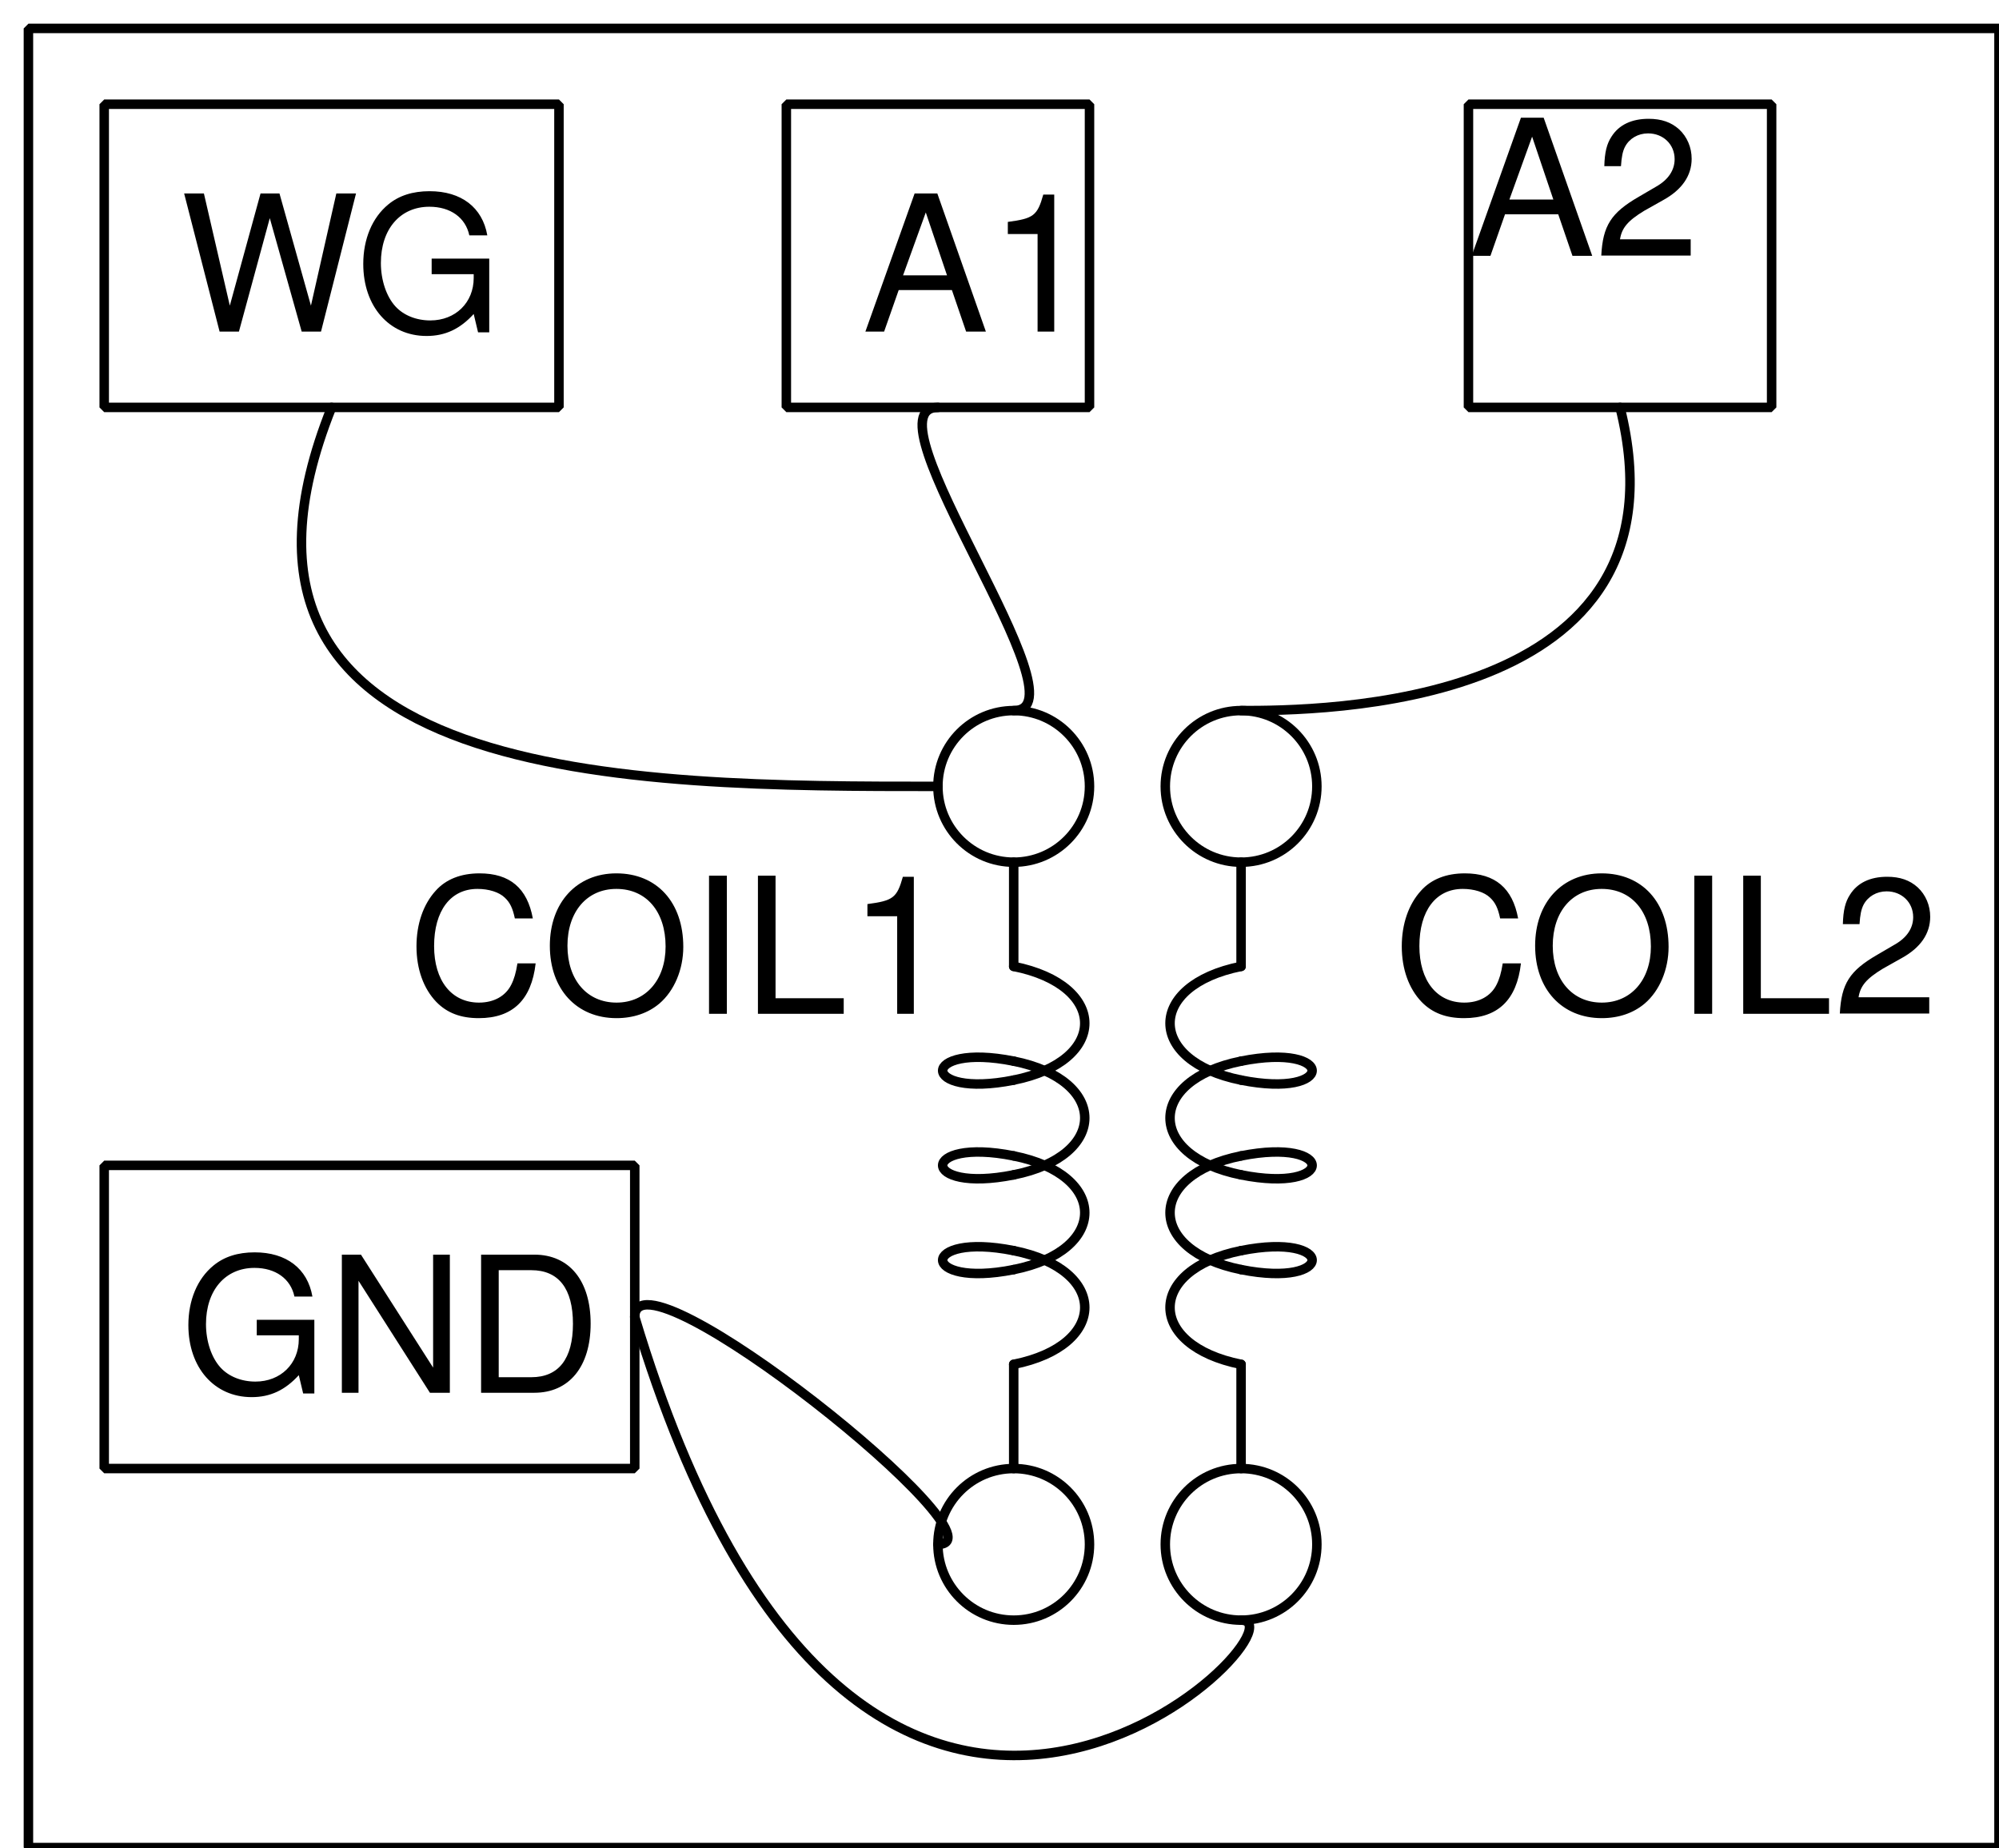
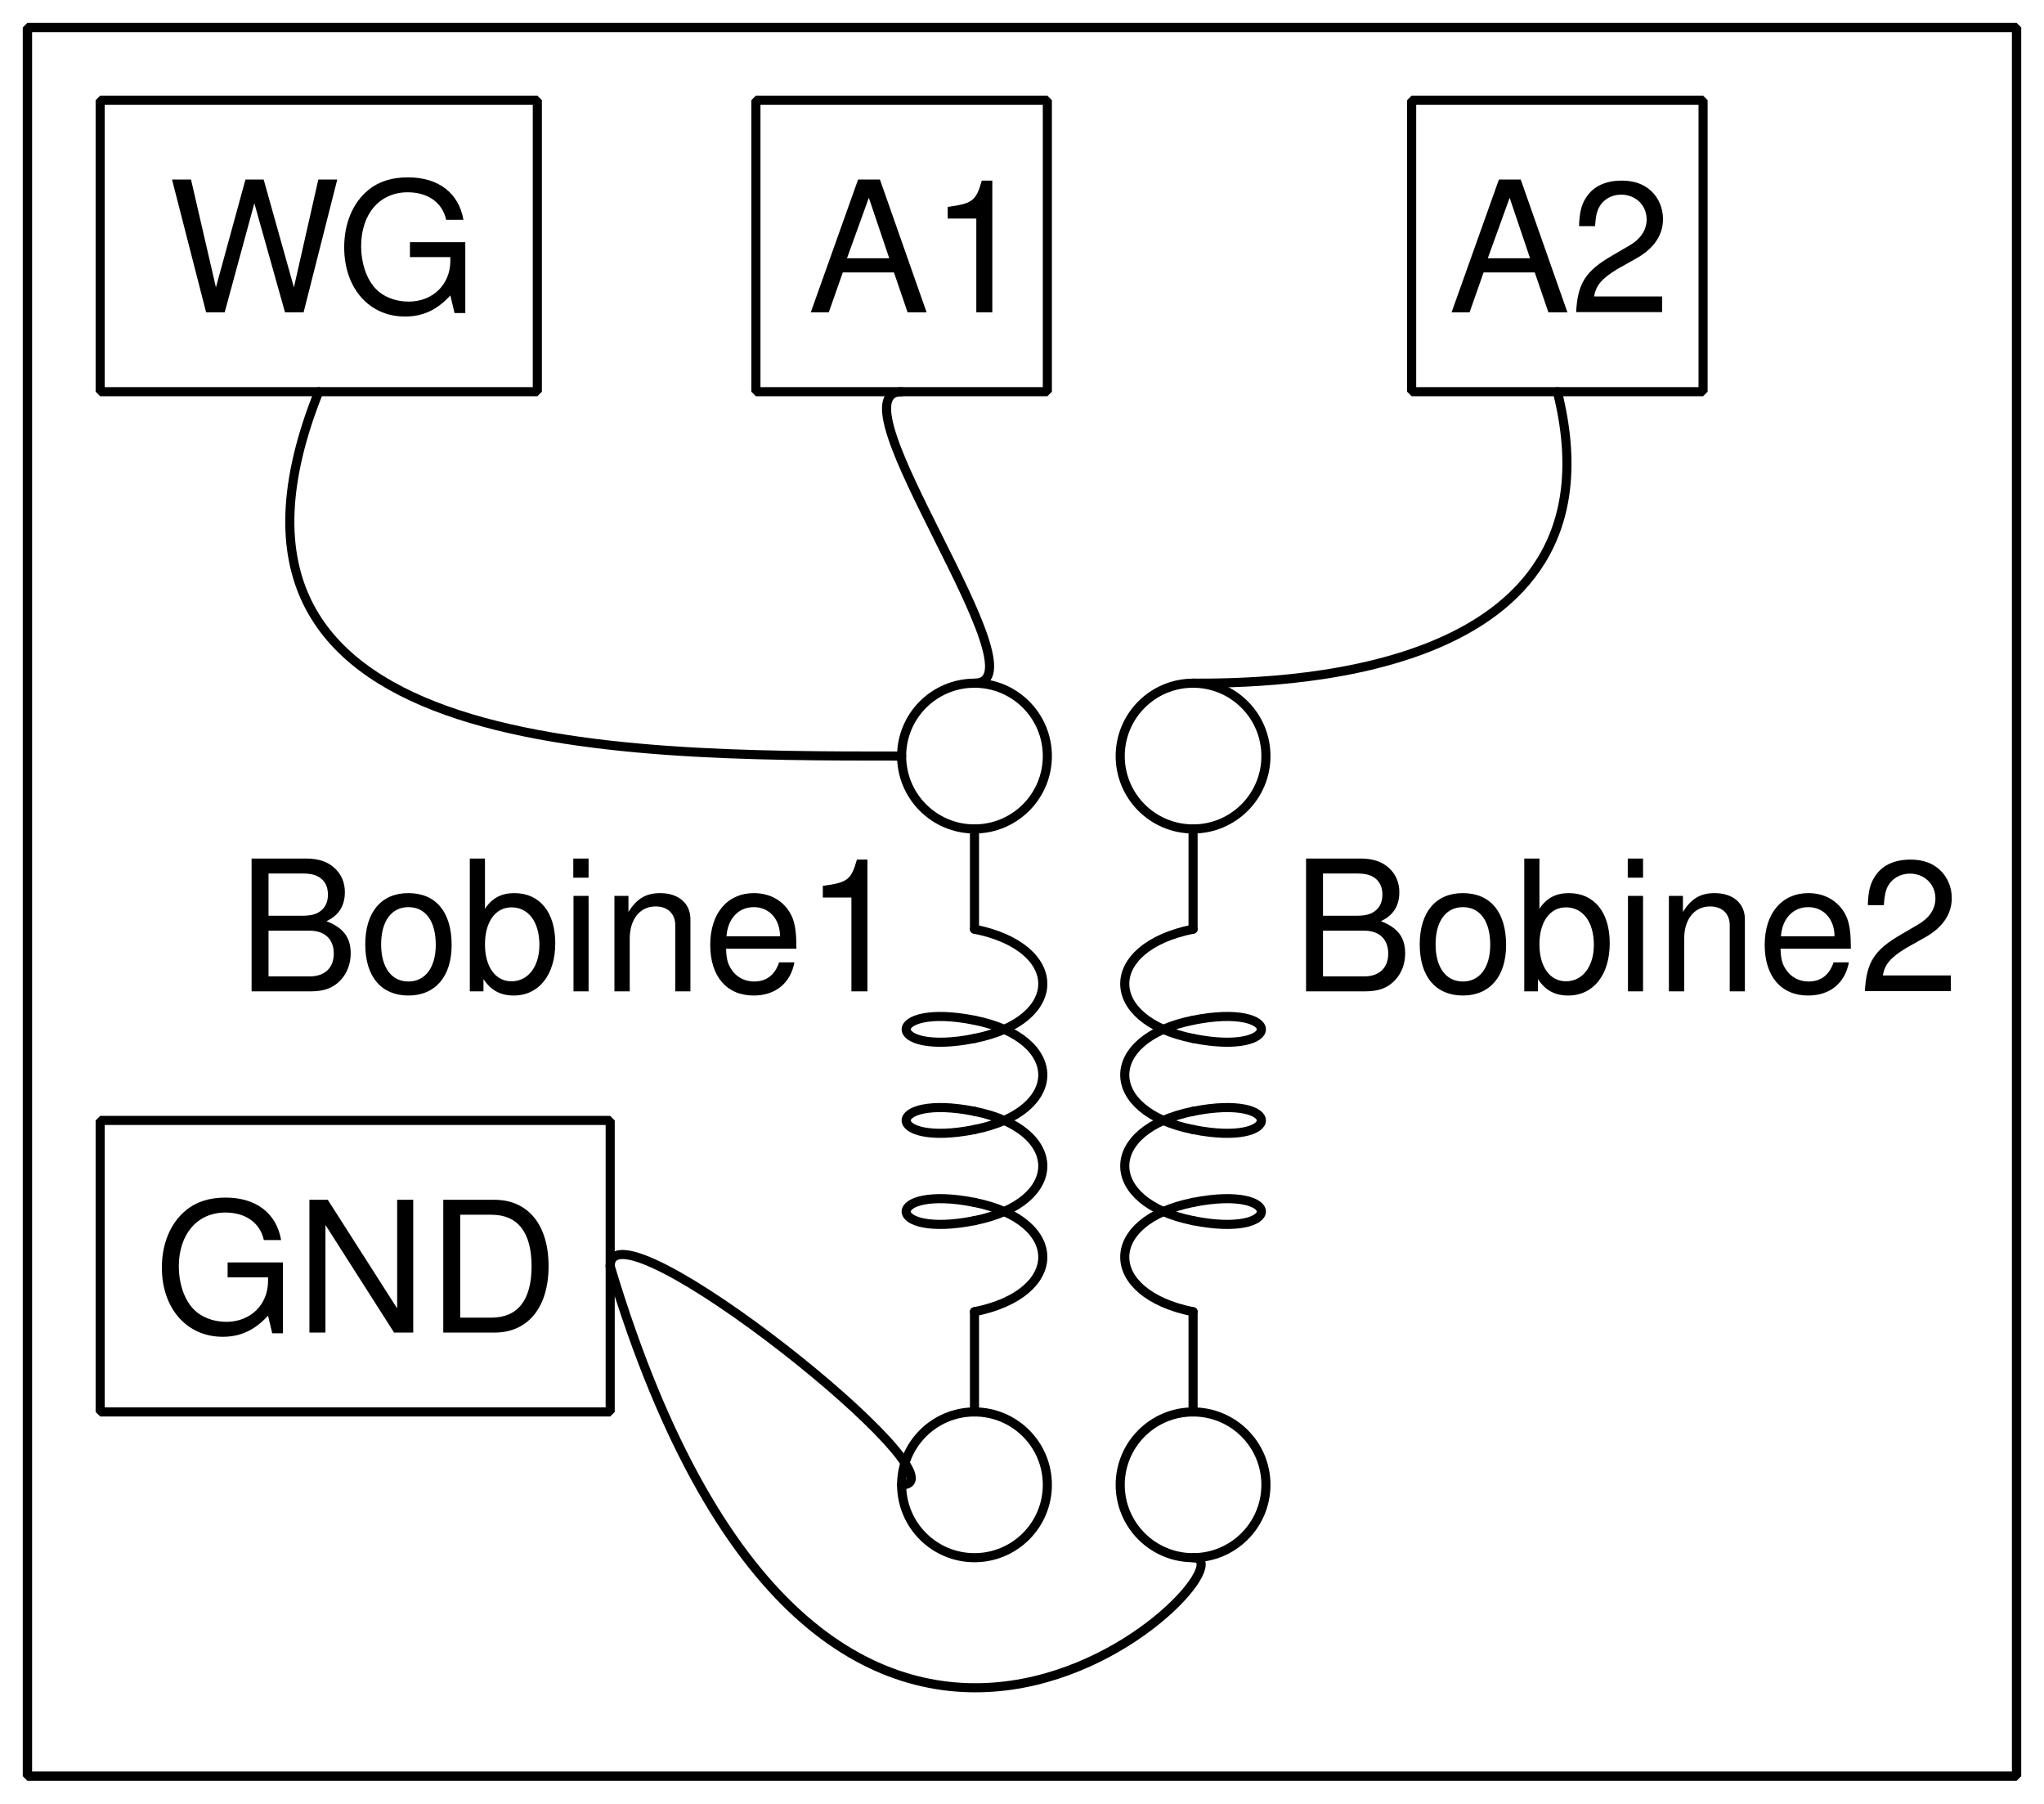
- <svg xmlns="http://www.w3.org/2000/svg" version="1.1" id="transformer" width="100%" height="100%" viewBox="-6 -6 422 390">
-   <g stroke="black">
-     <g transform="matrix(   1    0   -0    1  32  64)" fill="#000000">
-       <text stroke="none" font-family="Helvetica" font-size="40">
-         <tspan x="0" y="0">WG</tspan>
-       </text>
-     </g>
-     <g transform="matrix(   1    0   -0    1 288 368)" fill="#000000">
-       <text stroke="none" font-family="Helvetica" font-size="40">
-         <tspan x="0" y="0" />
-       </text>
-     </g>
-     <g transform="matrix(   1    0   -0    1 176  64)" fill="#000000">
-       <text stroke="none" font-family="Helvetica" font-size="40">
-         <tspan x="0" y="0">A1</tspan>
-       </text>
-     </g>
-     <path d="M208,258 C228,262 228,278 208,282 " fill="none" stroke-width="2" stroke-linejoin="bevel" stroke-linecap="round" stroke="#000000" />
-     <path d="M208,258 C188,254 188,266 208,262 " fill="none" stroke-width="2" stroke-linejoin="bevel" stroke-linecap="round" stroke="#000000" />
-     <path d="M208,198 C228,202 228,218 208,222 " fill="none" stroke-width="2" stroke-linejoin="bevel" stroke-linecap="round" stroke="#000000" />
-     <path d="M208,218 C228,222 228,238 208,242 " fill="none" stroke-width="2" stroke-linejoin="bevel" stroke-linecap="round" stroke="#000000" />
-     <path d="M208,238 C228,242 228,258 208,262 " fill="none" stroke-width="2" stroke-linejoin="bevel" stroke-linecap="round" stroke="#000000" />
-     <path d="M208,218 C188,214 188,226 208,222 " fill="none" stroke-width="2" stroke-linejoin="bevel" stroke-linecap="round" stroke="#000000" />
-     <path d="M208,238 C188,234 188,246 208,242 " fill="none" stroke-width="2" stroke-linejoin="bevel" stroke-linecap="round" stroke="#000000" />
-     <path d="M208,282 L208,304 " fill="none" stroke-width="2" stroke-linejoin="bevel" stroke-linecap="round" stroke="#000000" />
-     <path d="M208,198 L208,176 " fill="none" stroke-width="2" stroke-linejoin="bevel" stroke-linecap="round" stroke="#000000" />
-     <path d="M256,222 C236,218 236,202 256,198 " fill="none" stroke-width="2" stroke-linejoin="bevel" stroke-linecap="round" stroke="#000000" />
-     <path d="M256,222 C276,226 276,214 256,218 " fill="none" stroke-width="2" stroke-linejoin="bevel" stroke-linecap="round" stroke="#000000" />
-     <path d="M256,282 C236,278 236,262 256,258 " fill="none" stroke-width="2" stroke-linejoin="bevel" stroke-linecap="round" stroke="#000000" />
-     <path d="M256,262 C236,258 236,242 256,238 " fill="none" stroke-width="2" stroke-linejoin="bevel" stroke-linecap="round" stroke="#000000" />
-     <path d="M256,242 C236,238 236,222 256,218 " fill="none" stroke-width="2" stroke-linejoin="bevel" stroke-linecap="round" stroke="#000000" />
-     <path d="M256,262 C276,266 276,254 256,258 " fill="none" stroke-width="2" stroke-linejoin="bevel" stroke-linecap="round" stroke="#000000" />
-     <path d="M256,242 C276,246 276,234 256,238 " fill="none" stroke-width="2" stroke-linejoin="bevel" stroke-linecap="round" stroke="#000000" />
-     <path d="M256,198 L256,176 " fill="none" stroke-width="2" stroke-linejoin="bevel" stroke-linecap="round" stroke="#000000" />
-     <path d="M256,282 L256,304 " fill="none" stroke-width="2" stroke-linejoin="bevel" stroke-linecap="round" stroke="#000000" />
-     <g transform="matrix(   1    0   -0    1 304  48)" fill="#000000">
-       <text stroke="none" font-family="Helvetica" font-size="40">
-         <tspan x="0" y="0">A2</tspan>
-       </text>
-     </g>
-     <path d="M16,16 L16,80 112,80 112,16 z" fill="none" stroke-width="2" stroke-linejoin="bevel" stroke-linecap="round" stroke="#000000" />
-     <path d="M160,16 L160,80 224,80 224,16 z" fill="none" stroke-width="2" stroke-linejoin="bevel" stroke-linecap="round" stroke="#000000" />
-     <path d="M304,16 L304,80 368,80 368,16 z" fill="none" stroke-width="2" stroke-linejoin="bevel" stroke-linecap="round" stroke="#000000" />
-     <ellipse cx="256" cy="160" rx="16" ry="16" fill="none" stroke-width="2" stroke-linejoin="bevel" stroke-linecap="round" stroke="#000000" />
-     <ellipse cx="208" cy="160" rx="16" ry="16" fill="none" stroke-width="2" stroke-linejoin="bevel" stroke-linecap="round" stroke="#000000" />
-     <ellipse cx="208" cy="320" rx="16" ry="16" fill="none" stroke-width="2" stroke-linejoin="bevel" stroke-linecap="round" stroke="#000000" />
-     <ellipse cx="256" cy="320" rx="16" ry="16" fill="none" stroke-width="2" stroke-linejoin="bevel" stroke-linecap="round" stroke="#000000" />
-     <g transform="matrix(   1    0   -0    1  32 288)" fill="#000000">
-       <text stroke="none" font-family="Helvetica" font-size="40">
-         <tspan x="0" y="0">GND</tspan>
-       </text>
-     </g>
-     <path d="M16,240 L16,304 128,304 128,240 z" fill="none" stroke-width="2" stroke-linejoin="bevel" stroke-linecap="round" stroke="#000000" />
-     <path d="M192,320 C208,320 128,256 128,272 " fill="none" stroke-width="2" stroke-linejoin="bevel" stroke-linecap="round" stroke="#000000" />
-     <path d="M256,336 C272,336 176,432 128,272 " fill="none" stroke-width="2" stroke-linejoin="bevel" stroke-linecap="round" stroke="#000000" />
-     <path d="M192,160 C128,160 32,160 64,80 " fill="none" stroke-width="2" stroke-linejoin="bevel" stroke-linecap="round" stroke="#000000" />
-     <path d="M208,144 C224,144 176,80 192,80 " fill="none" stroke-width="2" stroke-linejoin="bevel" stroke-linecap="round" stroke="#000000" />
-     <path d="M256,144 C272,144 352,144 336,80 " fill="none" stroke-width="2" stroke-linejoin="bevel" stroke-linecap="round" stroke="#000000" />
-     <path d="M0,0 L0,384 416,384 416,0 z" fill="none" stroke-width="2" stroke-linejoin="bevel" stroke-linecap="round" stroke="#000000" />
-     <g transform="matrix(   1 -1.5586e-11 1.5586e-11    1 288 208)" fill="#000000">
-       <text stroke="none" font-family="Helvetica" font-size="40">
-         <tspan x="0" y="0">COIL2</tspan>
-       </text>
-     </g>
-     <g transform="matrix(   1    0   -0    1  80 208)" fill="#000000">
-       <text stroke="none" font-family="Helvetica" font-size="40">
-         <tspan x="0" y="0">COIL1</tspan>
-       </text>
-     </g>
-   </g>
+ <svg xmlns="http://www.w3.org/2000/svg" version="1.1" id="transformer" width="448.866" height="396" viewBox="-6 -6 448.866 396">
+   <defs id="defs115" />
+   <text font-size="40" id="text6" style="font-size:40px;font-family:Helvetica;fill:#000000;stroke:none" x="30.903" y="62.58">
+     <tspan x="30.903" y="62.58" id="tspan4">WG</tspan>
+   </text>
+   <text font-size="40" id="text12" style="font-size:40px;font-family:Helvetica;fill:#000000;stroke:none" x="288" y="368">
+     <tspan x="288" y="368" id="tspan10" />
+   </text>
+   <text font-size="40" id="text18" style="font-size:40px;font-family:Helvetica;fill:#000000;stroke:none" x="171.361" y="62.58">
+     <tspan x="171.361" y="62.58" id="tspan16">A1</tspan>
+   </text>
+   <path style="fill:none;stroke:#000000;stroke-width:2;stroke-linecap:round;stroke-linejoin:bevel" id="path22" d="m 208,258 c 20,4 20,20 0,24" />
+   <path style="fill:none;stroke:#000000;stroke-width:2;stroke-linecap:round;stroke-linejoin:bevel" id="path24" d="m 208,258 c -20,-4 -20,8 0,4" />
+   <path style="fill:none;stroke:#000000;stroke-width:2;stroke-linecap:round;stroke-linejoin:bevel" id="path26" d="m 208,198 c 20,4 20,20 0,24" />
+   <path style="fill:none;stroke:#000000;stroke-width:2;stroke-linecap:round;stroke-linejoin:bevel" id="path28" d="m 208,218 c 20,4 20,20 0,24" />
+   <path style="fill:none;stroke:#000000;stroke-width:2;stroke-linecap:round;stroke-linejoin:bevel" id="path30" d="m 208,238 c 20,4 20,20 0,24" />
+   <path style="fill:none;stroke:#000000;stroke-width:2;stroke-linecap:round;stroke-linejoin:bevel" id="path32" d="m 208,218 c -20,-4 -20,8 0,4" />
+   <path style="fill:none;stroke:#000000;stroke-width:2;stroke-linecap:round;stroke-linejoin:bevel" id="path34" d="m 208,238 c -20,-4 -20,8 0,4" />
+   <path style="fill:none;stroke:#000000;stroke-width:2;stroke-linecap:round;stroke-linejoin:bevel" id="path36" d="m 208,282 v 22" />
+   <path style="fill:none;stroke:#000000;stroke-width:2;stroke-linecap:round;stroke-linejoin:bevel" id="path38" d="M 208,198 V 176" />
+   <path style="fill:none;stroke:#000000;stroke-width:2;stroke-linecap:round;stroke-linejoin:bevel" id="path40" d="m 256,222 c -20,-4 -20,-20 0,-24" />
+   <path style="fill:none;stroke:#000000;stroke-width:2;stroke-linecap:round;stroke-linejoin:bevel" id="path42" d="m 256,222 c 20,4 20,-8 0,-4" />
+   <path style="fill:none;stroke:#000000;stroke-width:2;stroke-linecap:round;stroke-linejoin:bevel" id="path44" d="m 256,282 c -20,-4 -20,-20 0,-24" />
+   <path style="fill:none;stroke:#000000;stroke-width:2;stroke-linecap:round;stroke-linejoin:bevel" id="path46" d="m 256,262 c -20,-4 -20,-20 0,-24" />
+   <path style="fill:none;stroke:#000000;stroke-width:2;stroke-linecap:round;stroke-linejoin:bevel" id="path48" d="m 256,242 c -20,-4 -20,-20 0,-24" />
+   <path style="fill:none;stroke:#000000;stroke-width:2;stroke-linecap:round;stroke-linejoin:bevel" id="path50" d="m 256,262 c 20,4 20,-8 0,-4" />
+   <path style="fill:none;stroke:#000000;stroke-width:2;stroke-linecap:round;stroke-linejoin:bevel" id="path52" d="m 256,242 c 20,4 20,-8 0,-4" />
+   <path style="fill:none;stroke:#000000;stroke-width:2;stroke-linecap:round;stroke-linejoin:bevel" id="path54" d="M 256,198 V 176" />
+   <path style="fill:none;stroke:#000000;stroke-width:2;stroke-linecap:round;stroke-linejoin:bevel" id="path56" d="m 256,282 v 22" />
+   <text font-size="40" id="text60" style="font-size:40px;font-family:Helvetica;fill:#000000;stroke:none" x="312.081" y="62.58">
+     <tspan x="312.081" y="62.58" id="tspan58">A2</tspan>
+   </text>
+   <path style="fill:none;stroke:#000000;stroke-width:2;stroke-linecap:round;stroke-linejoin:bevel" id="path64" d="m 16,16 v 64 h 96 V 16 Z" />
+   <path style="fill:none;stroke:#000000;stroke-width:2;stroke-linecap:round;stroke-linejoin:bevel" id="path66" d="m 160,16 v 64 h 64 V 16 Z" />
+   <path style="fill:none;stroke:#000000;stroke-width:2;stroke-linecap:round;stroke-linejoin:bevel" id="path68" d="m 304,16 v 64 h 64 V 16 Z" />
+   <circle style="fill:none;stroke:#000000;stroke-width:2;stroke-linecap:round;stroke-linejoin:bevel" r="16" id="ellipse70" cy="160" cx="256" />
+   <circle style="fill:none;stroke:#000000;stroke-width:2;stroke-linecap:round;stroke-linejoin:bevel" r="16" id="ellipse72" cy="160" cx="208" />
+   <circle style="fill:none;stroke:#000000;stroke-width:2;stroke-linecap:round;stroke-linejoin:bevel" r="16" id="ellipse74" cy="320" cx="208" />
+   <circle style="fill:none;stroke:#000000;stroke-width:2;stroke-linecap:round;stroke-linejoin:bevel" r="16" id="ellipse76" cy="320" cx="256" />
+   <text font-size="40" id="text80" style="font-size:40px;font-family:Helvetica;fill:#000000;stroke:none" x="27.78" y="286.58">
+     <tspan x="27.78" y="286.58" id="tspan78">GND</tspan>
+   </text>
+   <path style="fill:none;stroke:#000000;stroke-width:2;stroke-linecap:round;stroke-linejoin:bevel" id="path84" d="m 16,240 v 64 h 112 v -64 z" />
+   <path style="fill:none;stroke:#000000;stroke-width:2;stroke-linecap:round;stroke-linejoin:bevel" id="path86" d="m 192,320 c 16,0 -64,-64 -64,-48" />
+   <path style="fill:none;stroke:#000000;stroke-width:2;stroke-linecap:round;stroke-linejoin:bevel" id="path88" d="m 256,336 c 16,0 -80,96 -128,-64" />
+   <path style="fill:none;stroke:#000000;stroke-width:2;stroke-linecap:round;stroke-linejoin:bevel" id="path90" d="M 192,160 C 128,160 32,160 64,80" />
+   <path style="fill:none;stroke:#000000;stroke-width:2;stroke-linecap:round;stroke-linejoin:bevel" id="path92" d="m 208,144 c 16,0 -32,-64 -16,-64" />
+   <path style="fill:none;stroke:#000000;stroke-width:2;stroke-linecap:round;stroke-linejoin:bevel" id="path94" d="m 256,144 c 16,0 96,0 80,-64" />
+   <path style="fill:none;stroke:#000000;stroke-width:2.049;stroke-linecap:round;stroke-linejoin:bevel" id="path96" d="M 0.025,0.025 V 383.975 H 436.841 V 0.025 Z" />
+   <text font-size="40" id="text100" style="font-size:40px;font-family:Helvetica;fill:#000000;stroke:none" x="277.656" y="211.651">
+     <tspan x="277.656" y="211.651" id="tspan98">Bobine2</tspan>
+   </text>
+   <text font-size="40" id="text106" style="font-size:40px;font-family:Helvetica;fill:#000000;stroke:none" x="46.093" y="211.651">
+     <tspan x="46.093" y="211.651" id="tspan104">Bobine1</tspan>
+   </text>
</svg>
